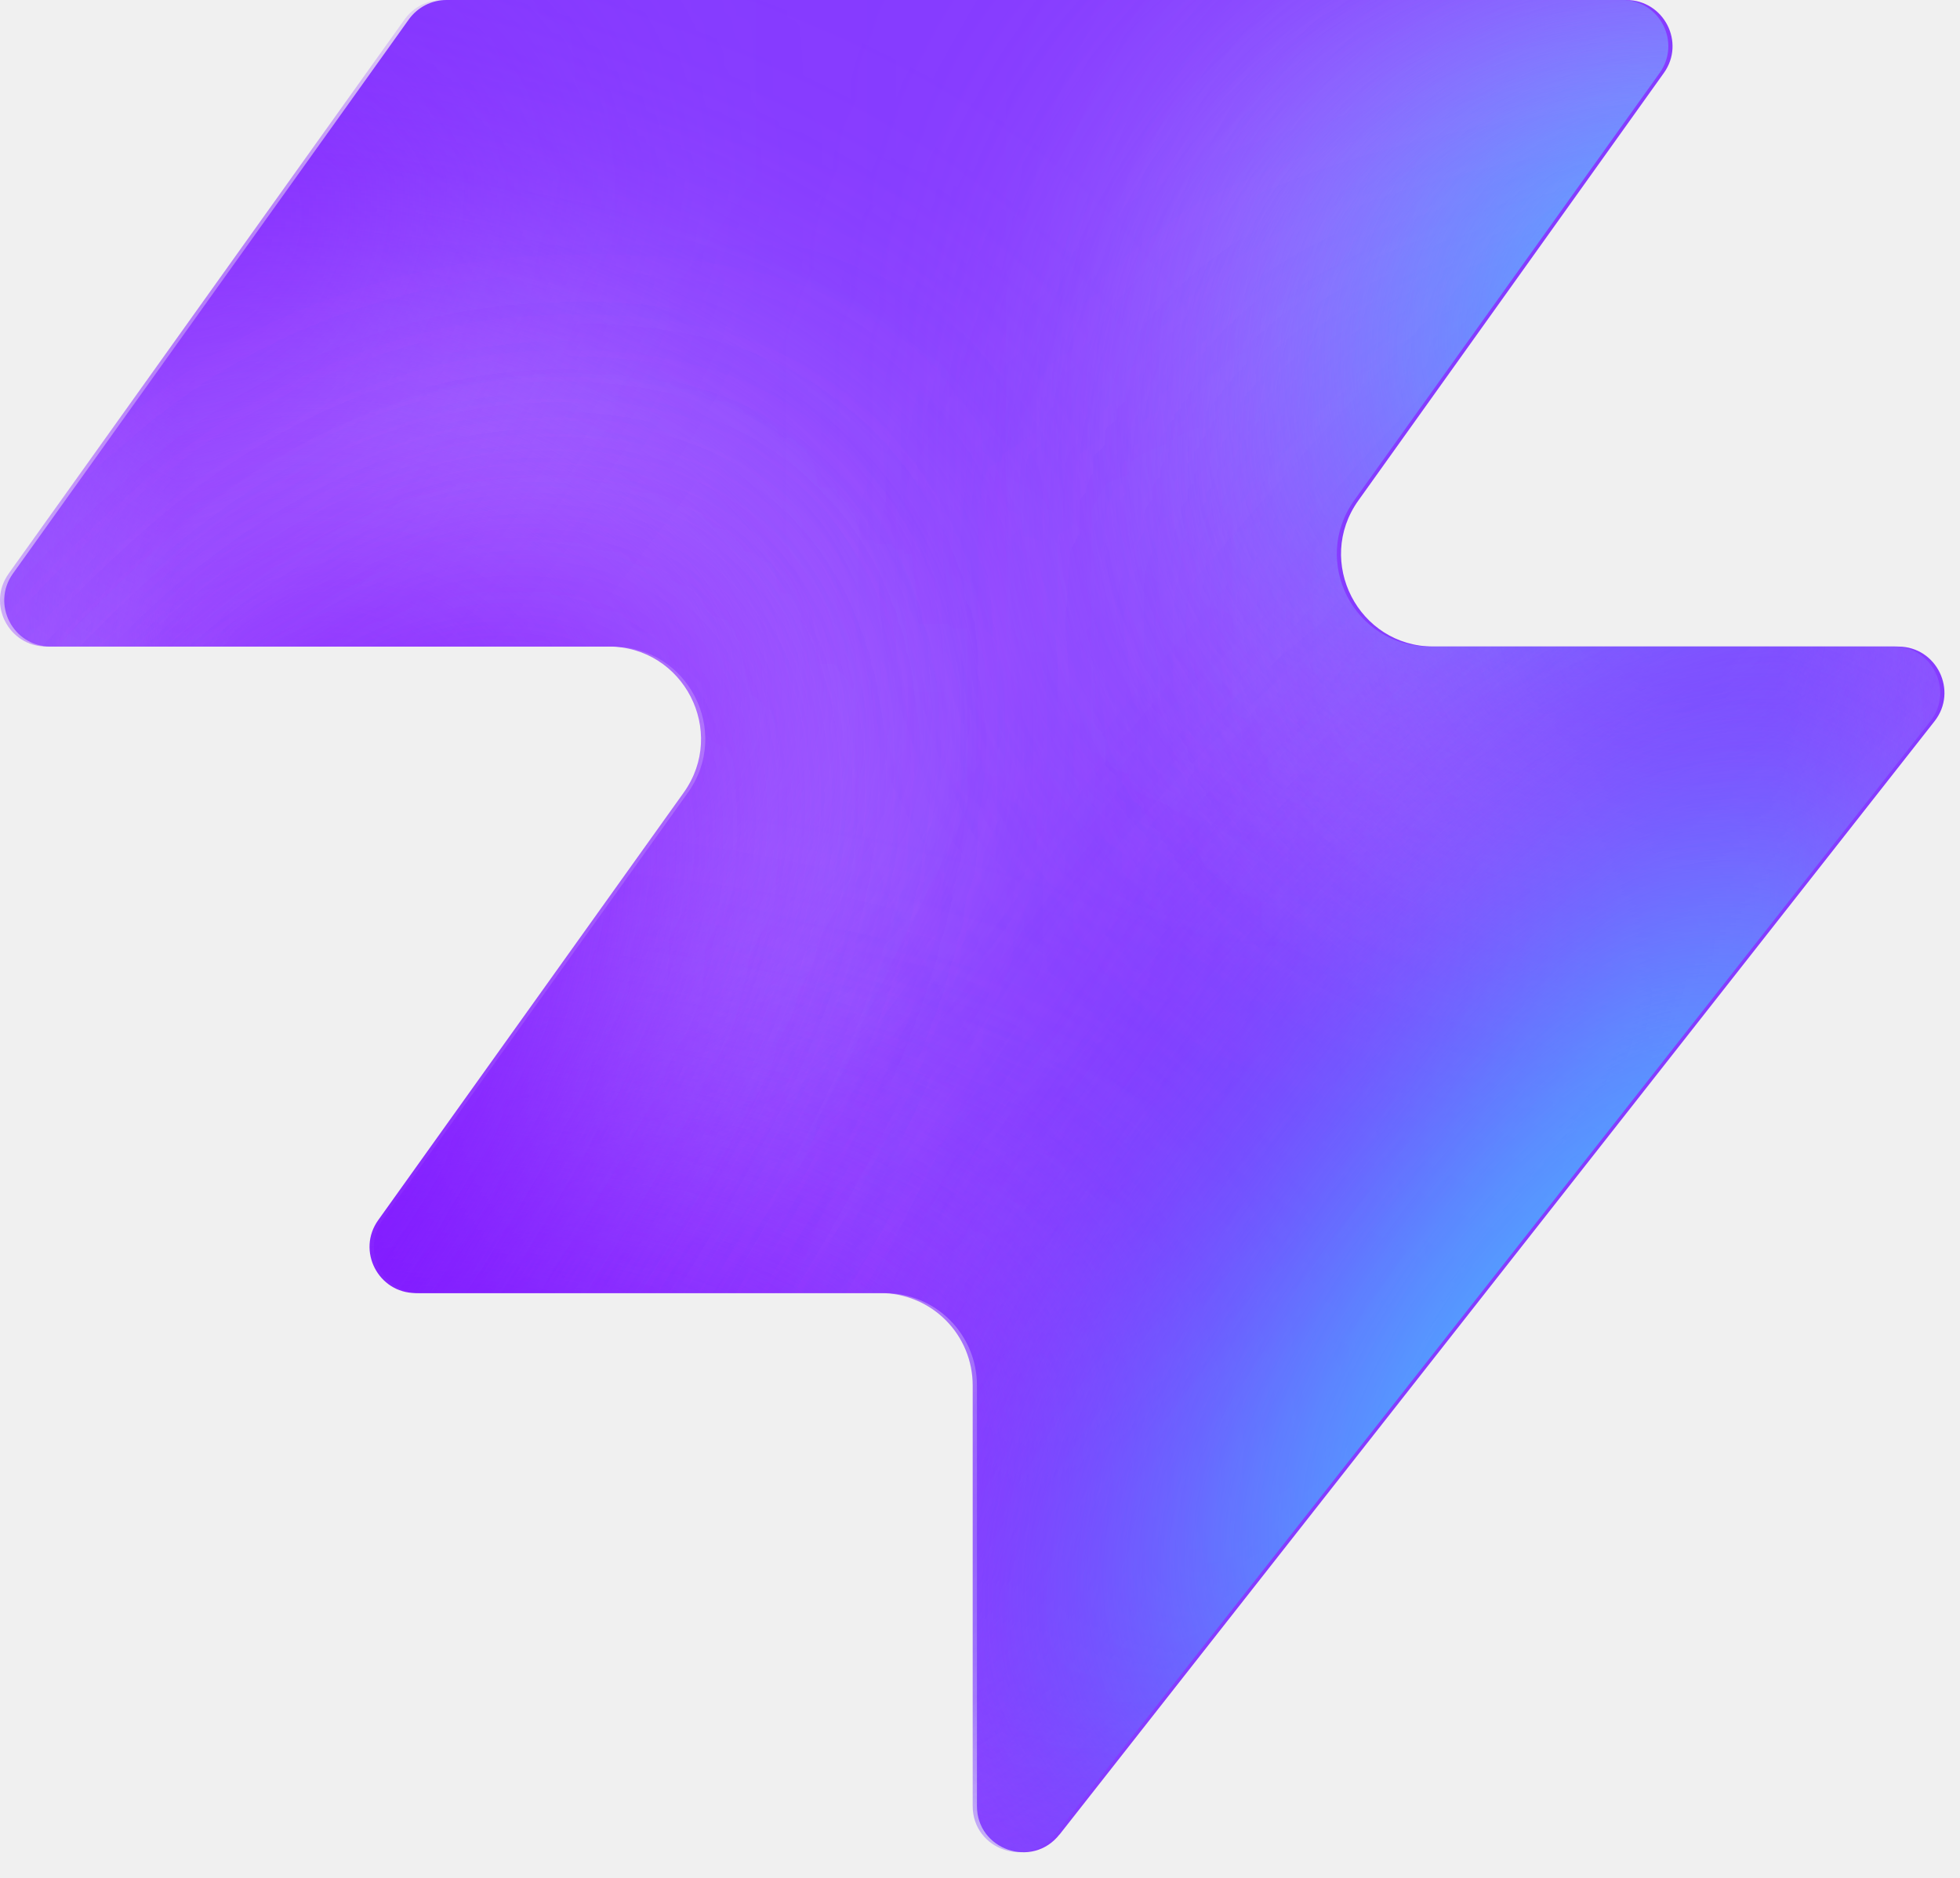
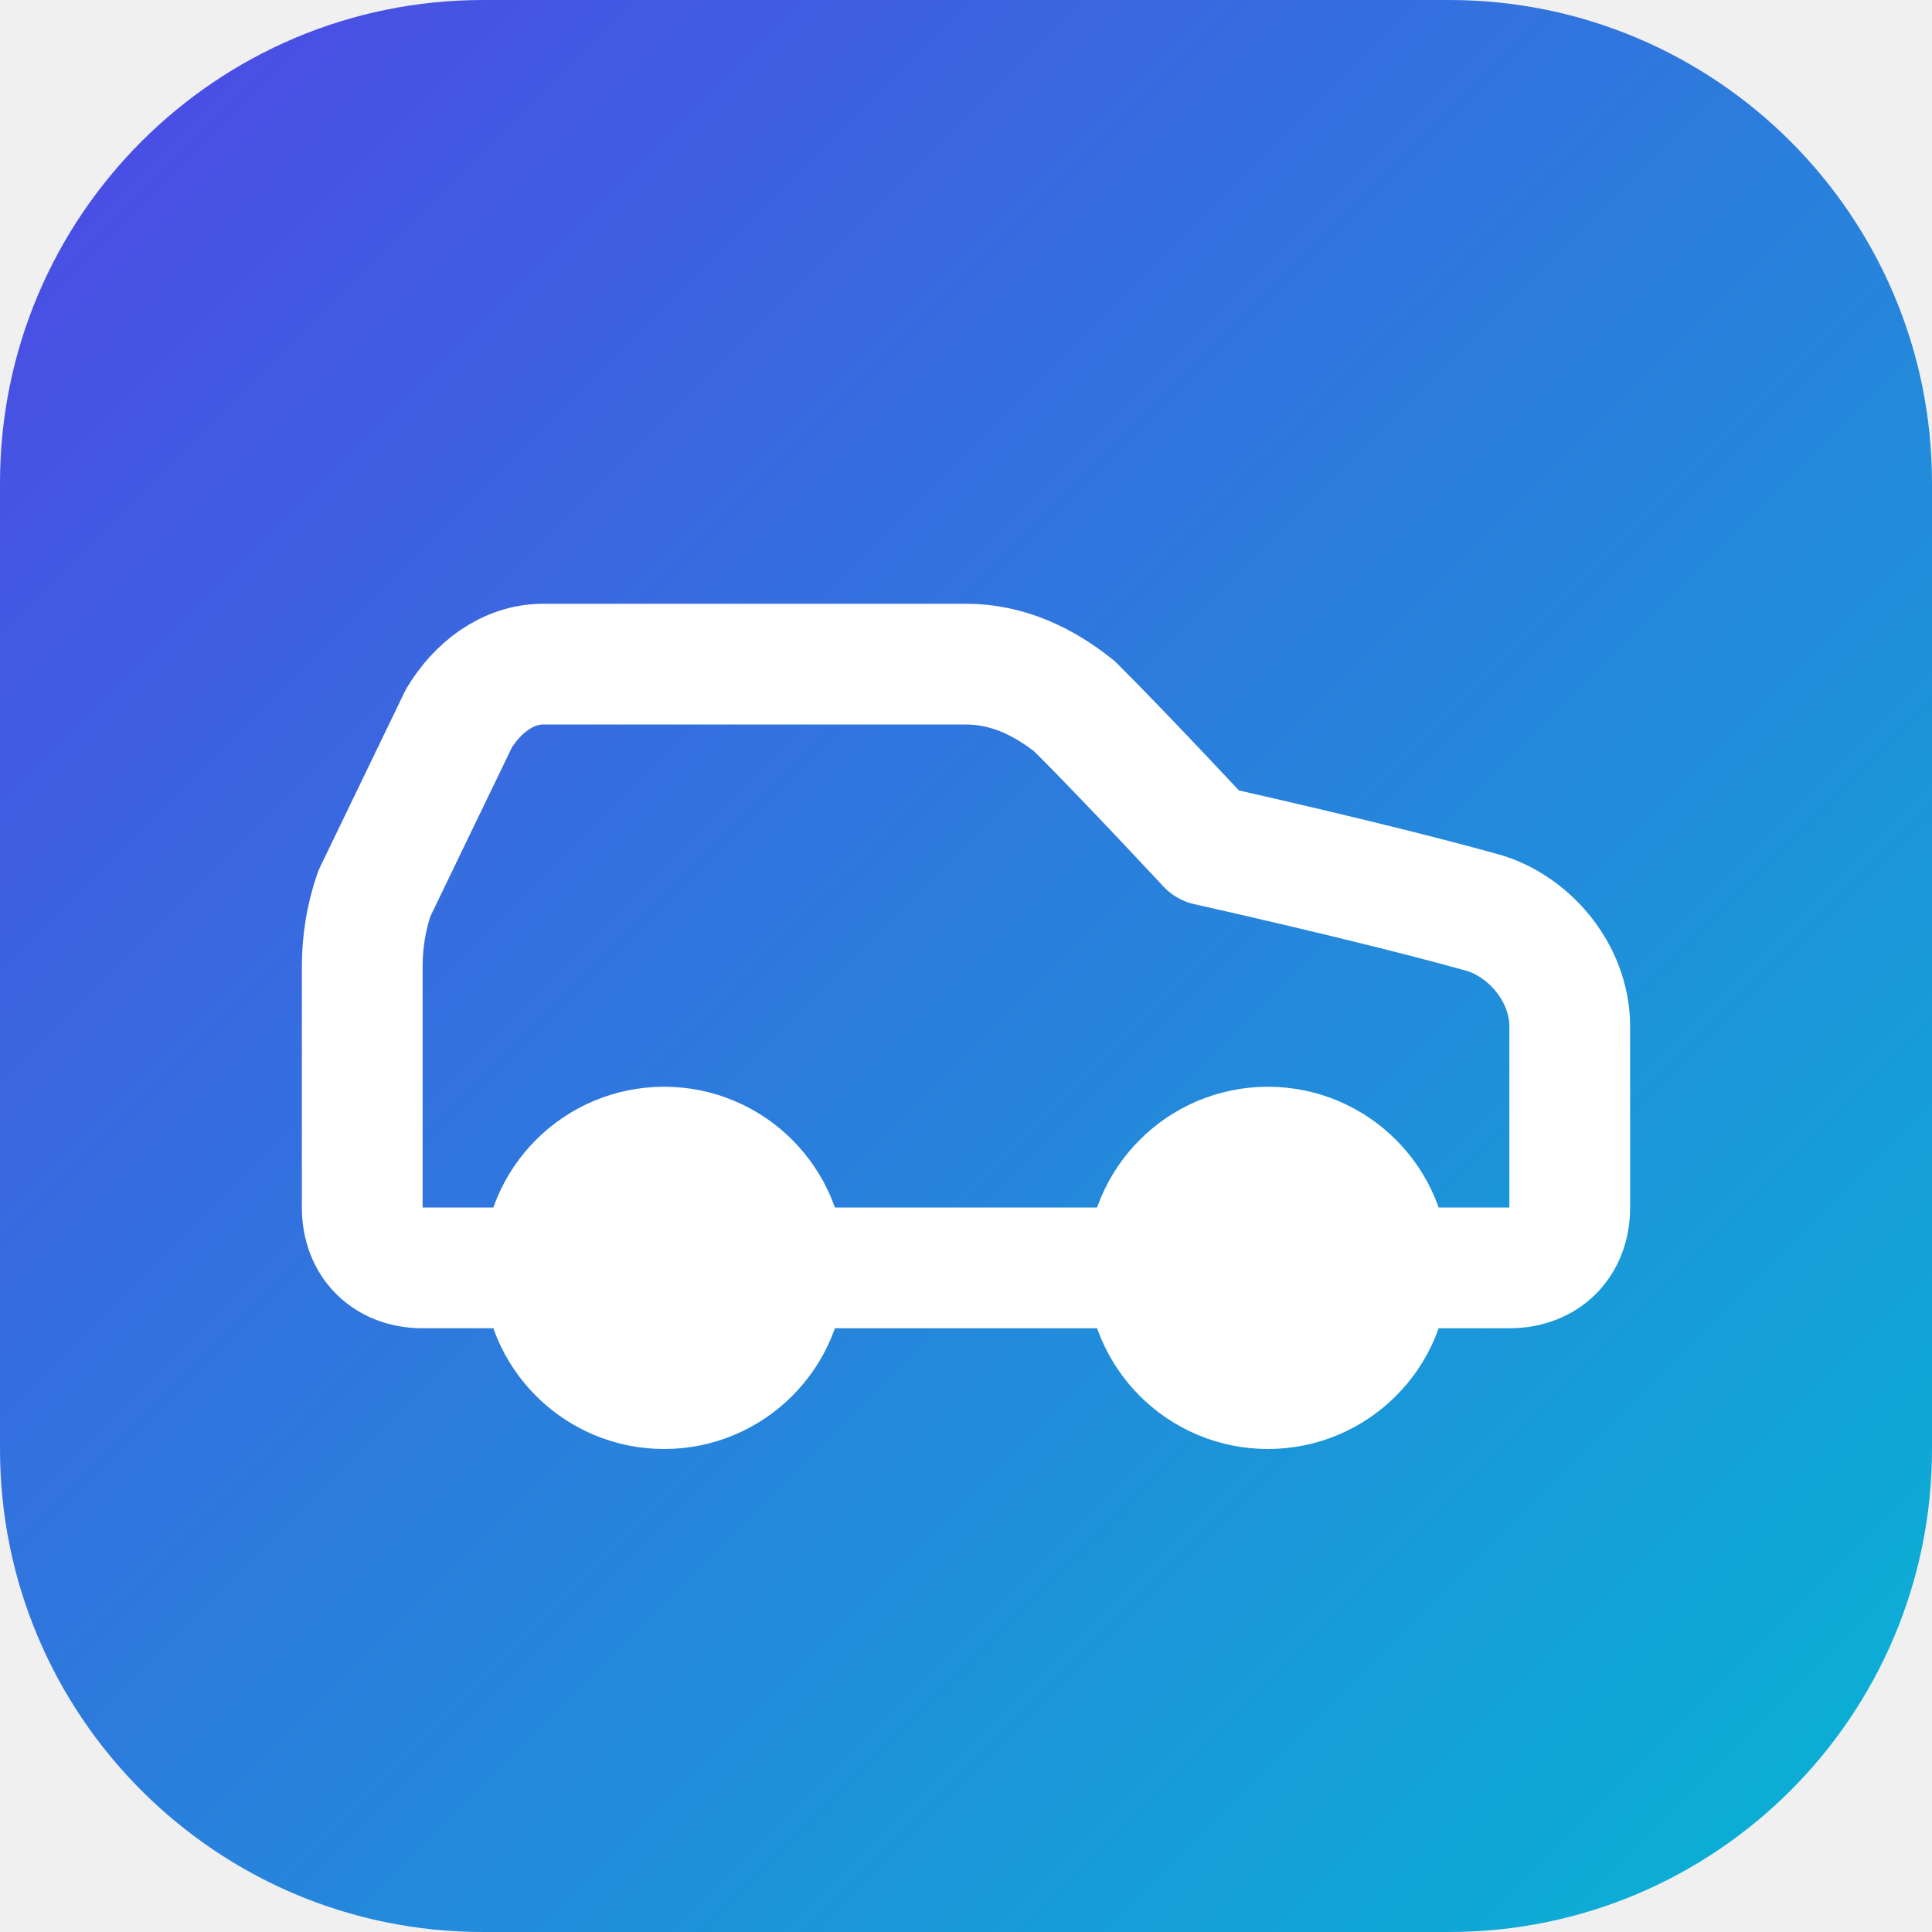
- <svg xmlns="http://www.w3.org/2000/svg" width="48" height="46" fill="none" viewBox="0 0 48 46">
-   <path fill="#863bff" d="M25.946 44.938c-.664.845-2.021.375-2.021-.698V33.937a2.26 2.26 0 0 0-2.262-2.262H10.287c-.92 0-1.456-1.04-.92-1.788l7.48-10.471c1.07-1.497 0-3.578-1.842-3.578H1.237c-.92 0-1.456-1.04-.92-1.788L10.013.474c.214-.297.556-.474.92-.474h28.894c.92 0 1.456 1.04.92 1.788l-7.48 10.471c-1.07 1.498 0 3.579 1.842 3.579h11.377c.943 0 1.473 1.088.89 1.83L25.947 44.94z" style="fill:#863bff;fill:color(display-p3 .525 .23 1);fill-opacity:1" />
-   <mask id="a" width="48" height="46" x="0" y="0" maskUnits="userSpaceOnUse" style="mask-type:alpha">
-     <path fill="#000" d="M25.842 44.938c-.664.844-2.021.375-2.021-.698V33.937a2.26 2.26 0 0 0-2.262-2.262H10.183c-.92 0-1.456-1.04-.92-1.788l7.48-10.471c1.07-1.498 0-3.579-1.842-3.579H1.133c-.92 0-1.456-1.04-.92-1.787L9.91.473c.214-.297.556-.474.92-.474h28.894c.92 0 1.456 1.04.92 1.788l-7.48 10.471c-1.07 1.498 0 3.578 1.842 3.578h11.377c.943 0 1.473 1.088.89 1.832L25.843 44.94z" style="fill:#000;fill-opacity:1" />
-   </mask>
-   <g mask="url(#a)">
-     <g filter="url(#b)">
-       <ellipse cx="5.508" cy="14.704" fill="#ede6ff" rx="5.508" ry="14.704" style="fill:#ede6ff;fill:color(display-p3 .927 .903 1);fill-opacity:1" transform="matrix(.00324 1 1 -.00324 -4.47 31.516)" />
-     </g>
-     <g filter="url(#c)">
-       <ellipse cx="10.399" cy="29.851" fill="#ede6ff" rx="10.399" ry="29.851" style="fill:#ede6ff;fill:color(display-p3 .927 .903 1);fill-opacity:1" transform="matrix(.00324 1 1 -.00324 -39.328 7.883)" />
-     </g>
-     <g filter="url(#d)">
-       <ellipse cx="5.508" cy="30.487" fill="#7e14ff" rx="5.508" ry="30.487" style="fill:#7e14ff;fill:color(display-p3 .492 .077 1);fill-opacity:1" transform="rotate(89.814 -25.913 -14.639)scale(1 -1)" />
-     </g>
-     <g filter="url(#e)">
-       <ellipse cx="5.508" cy="30.599" fill="#7e14ff" rx="5.508" ry="30.599" style="fill:#7e14ff;fill:color(display-p3 .492 .077 1);fill-opacity:1" transform="rotate(89.814 -32.644 -3.334)scale(1 -1)" />
-     </g>
-     <g filter="url(#f)">
-       <ellipse cx="5.508" cy="30.599" fill="#7e14ff" rx="5.508" ry="30.599" style="fill:#7e14ff;fill:color(display-p3 .492 .077 1);fill-opacity:1" transform="matrix(.00324 1 1 -.00324 -34.34 30.47)" />
-     </g>
-     <g filter="url(#g)">
-       <ellipse cx="14.072" cy="22.078" fill="#ede6ff" rx="14.072" ry="22.078" style="fill:#ede6ff;fill:color(display-p3 .927 .903 1);fill-opacity:1" transform="rotate(93.35 24.506 48.493)scale(-1 1)" />
-     </g>
-     <g filter="url(#h)">
-       <ellipse cx="3.47" cy="21.501" fill="#7e14ff" rx="3.47" ry="21.501" style="fill:#7e14ff;fill:color(display-p3 .492 .077 1);fill-opacity:1" transform="rotate(89.009 28.708 47.59)scale(-1 1)" />
-     </g>
-     <g filter="url(#i)">
-       <ellipse cx="3.47" cy="21.501" fill="#7e14ff" rx="3.47" ry="21.501" style="fill:#7e14ff;fill:color(display-p3 .492 .077 1);fill-opacity:1" transform="rotate(89.009 28.708 47.59)scale(-1 1)" />
-     </g>
-     <g filter="url(#j)">
-       <ellipse cx=".387" cy="8.972" fill="#7e14ff" rx="4.407" ry="29.108" style="fill:#7e14ff;fill:color(display-p3 .492 .077 1);fill-opacity:1" transform="rotate(39.51 .387 8.972)" />
-     </g>
-     <g filter="url(#k)">
-       <ellipse cx="47.523" cy="-6.092" fill="#7e14ff" rx="4.407" ry="29.108" style="fill:#7e14ff;fill:color(display-p3 .492 .077 1);fill-opacity:1" transform="rotate(37.892 47.523 -6.092)" />
-     </g>
-     <g filter="url(#l)">
-       <ellipse cx="41.412" cy="6.333" fill="#47bfff" rx="5.971" ry="9.665" style="fill:#47bfff;fill:color(display-p3 .28 .748 1);fill-opacity:1" transform="rotate(37.892 41.412 6.333)" />
-     </g>
-     <g filter="url(#m)">
-       <ellipse cx="-1.879" cy="38.332" fill="#7e14ff" rx="4.407" ry="29.108" style="fill:#7e14ff;fill:color(display-p3 .492 .077 1);fill-opacity:1" transform="rotate(37.892 -1.88 38.332)" />
-     </g>
-     <g filter="url(#n)">
-       <ellipse cx="-1.879" cy="38.332" fill="#7e14ff" rx="4.407" ry="29.108" style="fill:#7e14ff;fill:color(display-p3 .492 .077 1);fill-opacity:1" transform="rotate(37.892 -1.88 38.332)" />
-     </g>
-     <g filter="url(#o)">
-       <ellipse cx="35.651" cy="29.907" fill="#7e14ff" rx="4.407" ry="29.108" style="fill:#7e14ff;fill:color(display-p3 .492 .077 1);fill-opacity:1" transform="rotate(37.892 35.651 29.907)" />
-     </g>
-     <g filter="url(#p)">
-       <ellipse cx="38.418" cy="32.4" fill="#47bfff" rx="5.971" ry="15.297" style="fill:#47bfff;fill:color(display-p3 .28 .748 1);fill-opacity:1" transform="rotate(37.892 38.418 32.4)" />
-     </g>
-   </g>
+ <svg xmlns="http://www.w3.org/2000/svg" viewBox="0 0 32 32" width="32" height="32">
  <defs>
-     <filter id="b" width="60.045" height="41.654" x="-19.77" y="16.149" color-interpolation-filters="sRGB" filterUnits="userSpaceOnUse">
-       <feFlood flood-opacity="0" result="BackgroundImageFix" />
-       <feBlend in="SourceGraphic" in2="BackgroundImageFix" result="shape" />
-       <feGaussianBlur result="effect1_foregroundBlur_2002_17158" stdDeviation="7.659" />
-     </filter>
-     <filter id="c" width="90.34" height="51.437" x="-54.613" y="-7.533" color-interpolation-filters="sRGB" filterUnits="userSpaceOnUse">
-       <feFlood flood-opacity="0" result="BackgroundImageFix" />
-       <feBlend in="SourceGraphic" in2="BackgroundImageFix" result="shape" />
-       <feGaussianBlur result="effect1_foregroundBlur_2002_17158" stdDeviation="7.659" />
-     </filter>
-     <filter id="d" width="79.355" height="29.4" x="-49.64" y="2.03" color-interpolation-filters="sRGB" filterUnits="userSpaceOnUse">
-       <feFlood flood-opacity="0" result="BackgroundImageFix" />
-       <feBlend in="SourceGraphic" in2="BackgroundImageFix" result="shape" />
-       <feGaussianBlur result="effect1_foregroundBlur_2002_17158" stdDeviation="4.596" />
-     </filter>
-     <filter id="e" width="79.579" height="29.4" x="-45.045" y="20.029" color-interpolation-filters="sRGB" filterUnits="userSpaceOnUse">
-       <feFlood flood-opacity="0" result="BackgroundImageFix" />
-       <feBlend in="SourceGraphic" in2="BackgroundImageFix" result="shape" />
-       <feGaussianBlur result="effect1_foregroundBlur_2002_17158" stdDeviation="4.596" />
-     </filter>
-     <filter id="f" width="79.579" height="29.4" x="-43.513" y="21.178" color-interpolation-filters="sRGB" filterUnits="userSpaceOnUse">
-       <feFlood flood-opacity="0" result="BackgroundImageFix" />
-       <feBlend in="SourceGraphic" in2="BackgroundImageFix" result="shape" />
-       <feGaussianBlur result="effect1_foregroundBlur_2002_17158" stdDeviation="4.596" />
-     </filter>
-     <filter id="g" width="74.749" height="58.852" x="15.756" y="-17.901" color-interpolation-filters="sRGB" filterUnits="userSpaceOnUse">
-       <feFlood flood-opacity="0" result="BackgroundImageFix" />
-       <feBlend in="SourceGraphic" in2="BackgroundImageFix" result="shape" />
-       <feGaussianBlur result="effect1_foregroundBlur_2002_17158" stdDeviation="7.659" />
-     </filter>
-     <filter id="h" width="61.377" height="25.362" x="23.548" y="2.284" color-interpolation-filters="sRGB" filterUnits="userSpaceOnUse">
-       <feFlood flood-opacity="0" result="BackgroundImageFix" />
-       <feBlend in="SourceGraphic" in2="BackgroundImageFix" result="shape" />
-       <feGaussianBlur result="effect1_foregroundBlur_2002_17158" stdDeviation="4.596" />
-     </filter>
-     <filter id="i" width="61.377" height="25.362" x="23.548" y="2.284" color-interpolation-filters="sRGB" filterUnits="userSpaceOnUse">
-       <feFlood flood-opacity="0" result="BackgroundImageFix" />
-       <feBlend in="SourceGraphic" in2="BackgroundImageFix" result="shape" />
-       <feGaussianBlur result="effect1_foregroundBlur_2002_17158" stdDeviation="4.596" />
-     </filter>
-     <filter id="j" width="56.045" height="63.649" x="-27.636" y="-22.853" color-interpolation-filters="sRGB" filterUnits="userSpaceOnUse">
-       <feFlood flood-opacity="0" result="BackgroundImageFix" />
-       <feBlend in="SourceGraphic" in2="BackgroundImageFix" result="shape" />
-       <feGaussianBlur result="effect1_foregroundBlur_2002_17158" stdDeviation="4.596" />
-     </filter>
-     <filter id="k" width="54.814" height="64.646" x="20.116" y="-38.415" color-interpolation-filters="sRGB" filterUnits="userSpaceOnUse">
-       <feFlood flood-opacity="0" result="BackgroundImageFix" />
-       <feBlend in="SourceGraphic" in2="BackgroundImageFix" result="shape" />
-       <feGaussianBlur result="effect1_foregroundBlur_2002_17158" stdDeviation="4.596" />
-     </filter>
-     <filter id="l" width="33.541" height="35.313" x="24.641" y="-11.323" color-interpolation-filters="sRGB" filterUnits="userSpaceOnUse">
-       <feFlood flood-opacity="0" result="BackgroundImageFix" />
-       <feBlend in="SourceGraphic" in2="BackgroundImageFix" result="shape" />
-       <feGaussianBlur result="effect1_foregroundBlur_2002_17158" stdDeviation="4.596" />
-     </filter>
-     <filter id="m" width="54.814" height="64.646" x="-29.286" y="6.009" color-interpolation-filters="sRGB" filterUnits="userSpaceOnUse">
-       <feFlood flood-opacity="0" result="BackgroundImageFix" />
-       <feBlend in="SourceGraphic" in2="BackgroundImageFix" result="shape" />
-       <feGaussianBlur result="effect1_foregroundBlur_2002_17158" stdDeviation="4.596" />
-     </filter>
-     <filter id="n" width="54.814" height="64.646" x="-29.286" y="6.009" color-interpolation-filters="sRGB" filterUnits="userSpaceOnUse">
-       <feFlood flood-opacity="0" result="BackgroundImageFix" />
-       <feBlend in="SourceGraphic" in2="BackgroundImageFix" result="shape" />
-       <feGaussianBlur result="effect1_foregroundBlur_2002_17158" stdDeviation="4.596" />
-     </filter>
-     <filter id="o" width="54.814" height="64.646" x="8.244" y="-2.416" color-interpolation-filters="sRGB" filterUnits="userSpaceOnUse">
-       <feFlood flood-opacity="0" result="BackgroundImageFix" />
-       <feBlend in="SourceGraphic" in2="BackgroundImageFix" result="shape" />
-       <feGaussianBlur result="effect1_foregroundBlur_2002_17158" stdDeviation="4.596" />
-     </filter>
-     <filter id="p" width="39.409" height="43.623" x="18.713" y="10.588" color-interpolation-filters="sRGB" filterUnits="userSpaceOnUse">
-       <feFlood flood-opacity="0" result="BackgroundImageFix" />
-       <feBlend in="SourceGraphic" in2="BackgroundImageFix" result="shape" />
-       <feGaussianBlur result="effect1_foregroundBlur_2002_17158" stdDeviation="4.596" />
-     </filter>
+     <linearGradient id="grad" x1="0%" y1="0%" x2="100%" y2="100%">
+       <stop offset="0%" stop-color="#4f46e5" />
+       <stop offset="100%" stop-color="#06b6d4" />
+     </linearGradient>
  </defs>
+   <rect width="32" height="32" rx="8" fill="url(#grad)" />
+   <svg x="4" y="4" width="24" height="24" viewBox="0 0 24 24" fill="none" stroke="#ffffff" stroke-width="2" stroke-linecap="round" stroke-linejoin="round">
+     <path d="M19 17h2c.6 0 1-.4 1-1v-3c0-.9-.7-1.7-1.5-1.9C18.7 10.6 16 10 16 10s-1.3-1.4-2.2-2.3c-.5-.4-1.1-.7-1.8-.7H5c-.6 0-1.1.4-1.4.9l-1.4 2.9A3.7 3.7 0 0 0 2 12v4c0 .6.4 1 1 1h2" />
+     <circle cx="7" cy="17" r="2" fill="#ffffff" />
+     <path d="M9 17h6" />
+     <circle cx="17" cy="17" r="2" fill="#ffffff" />
+   </svg>
</svg>
